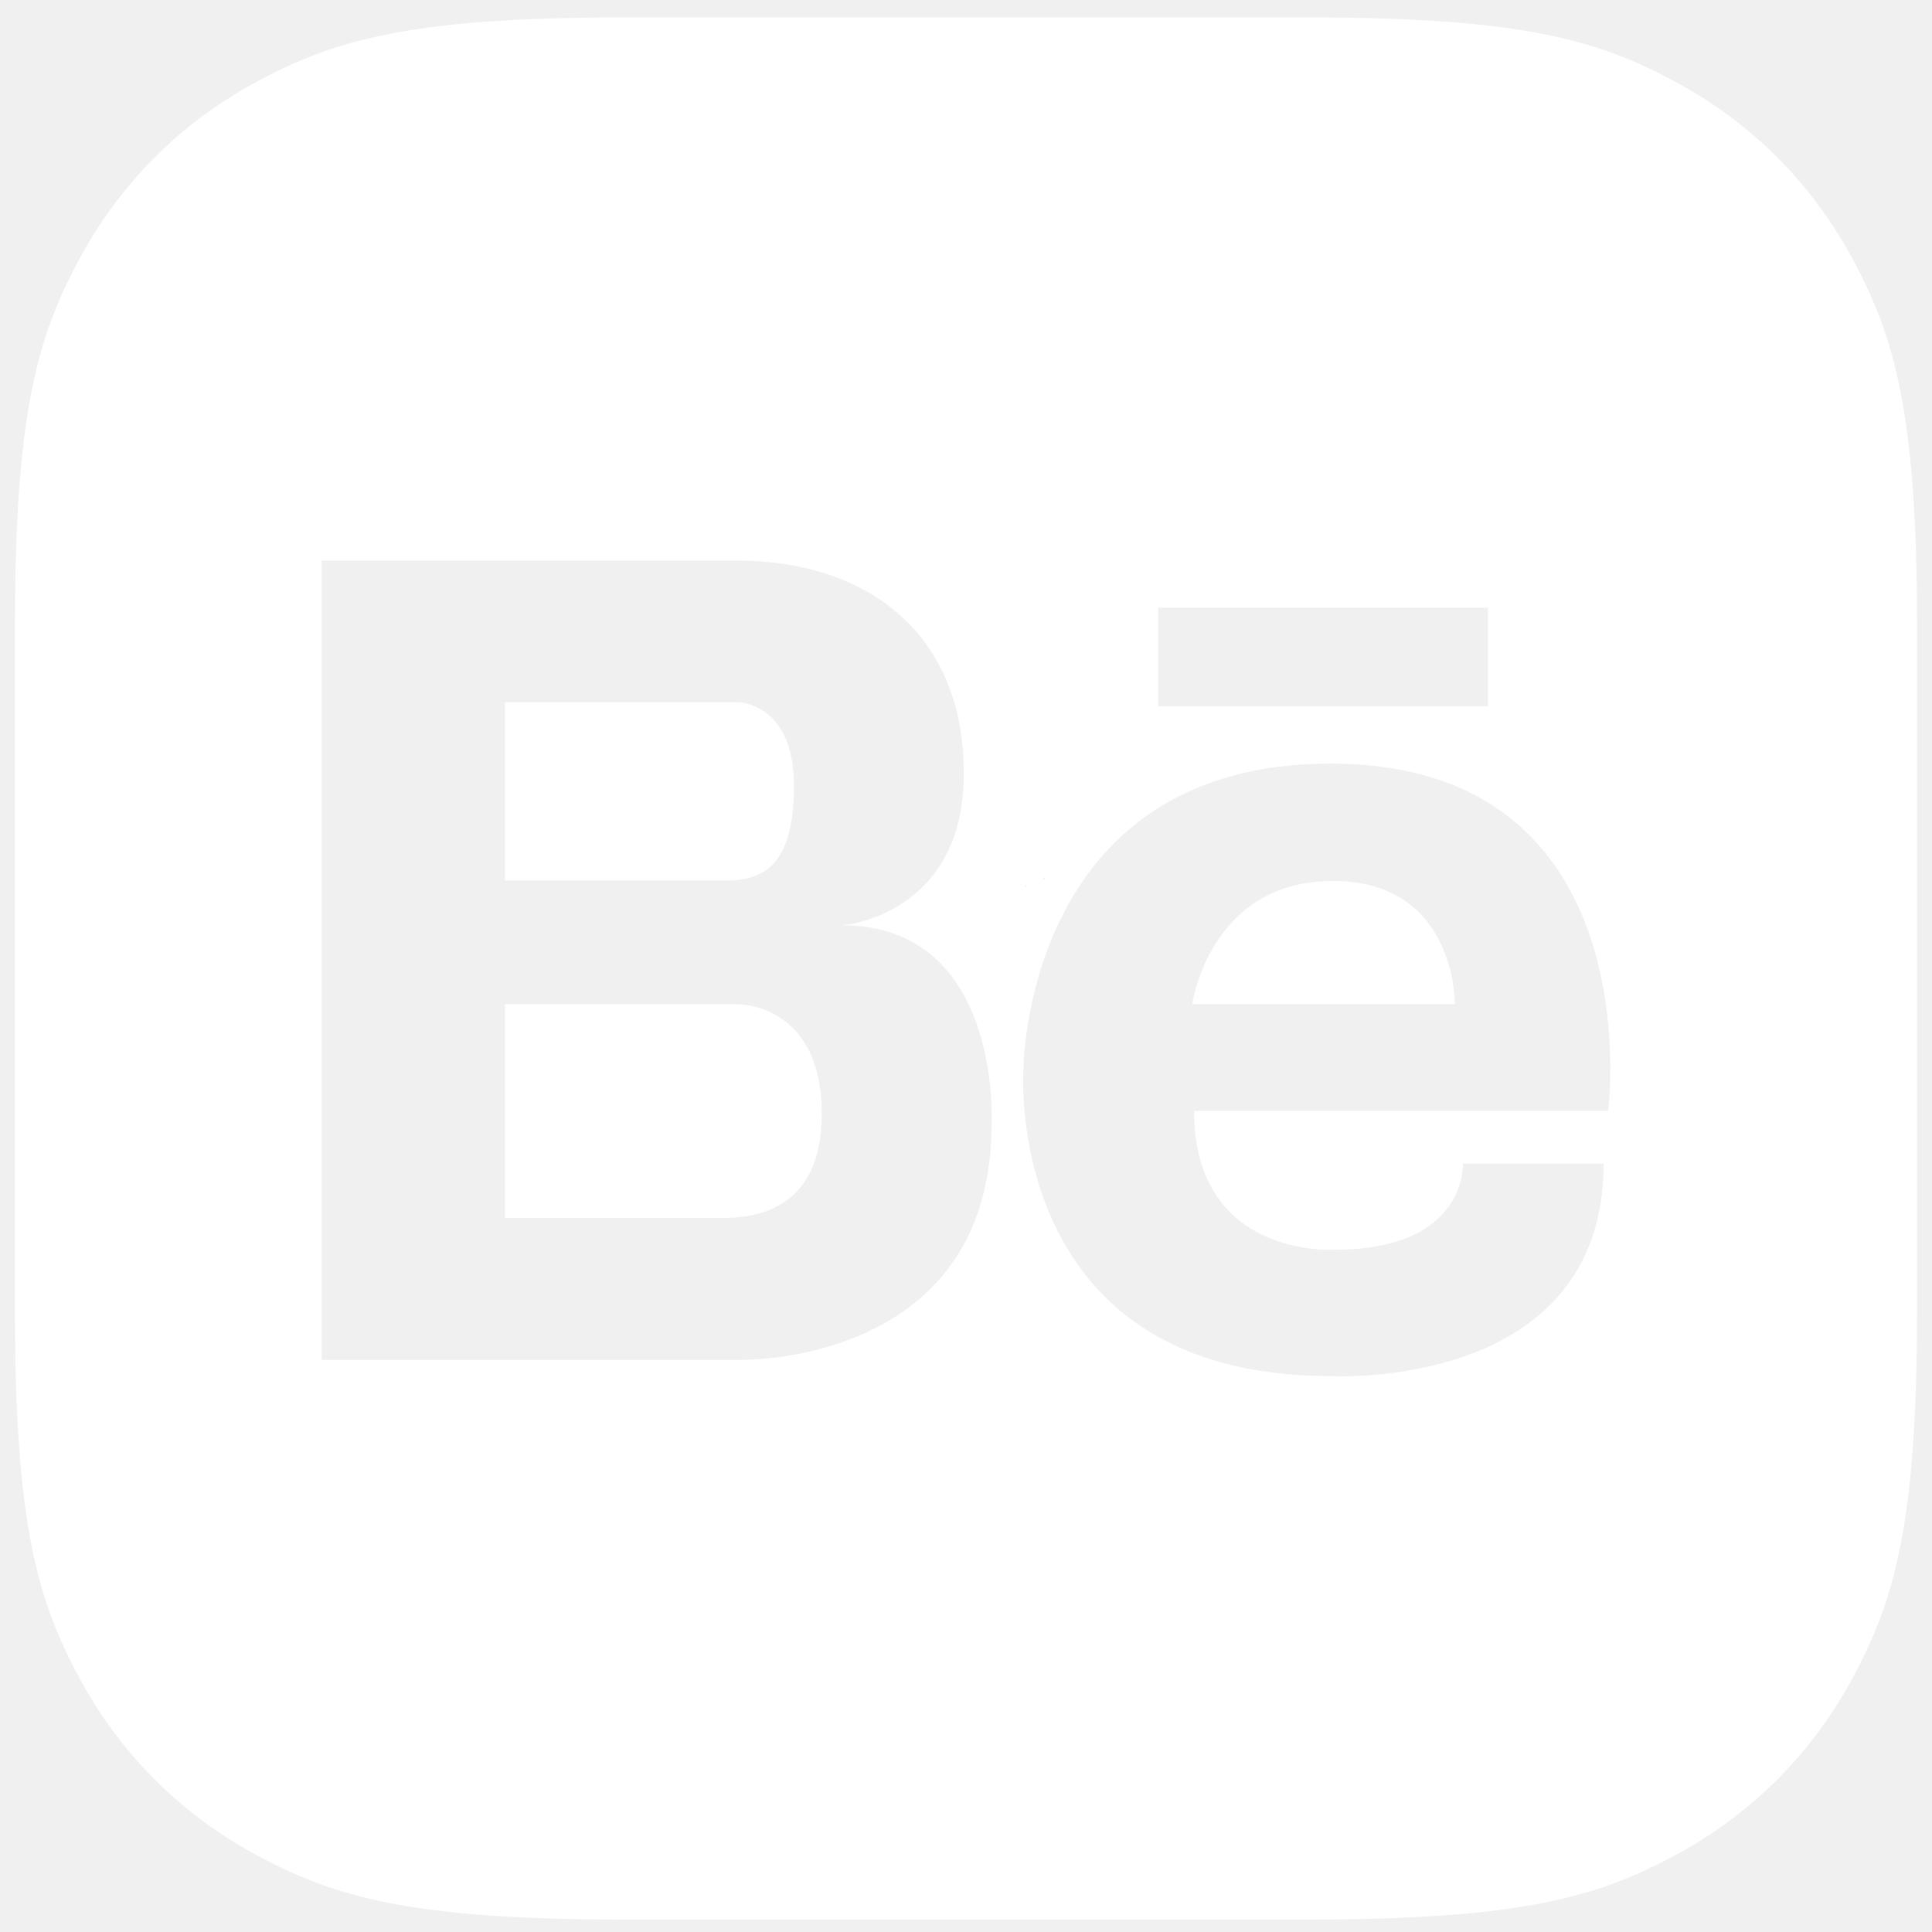
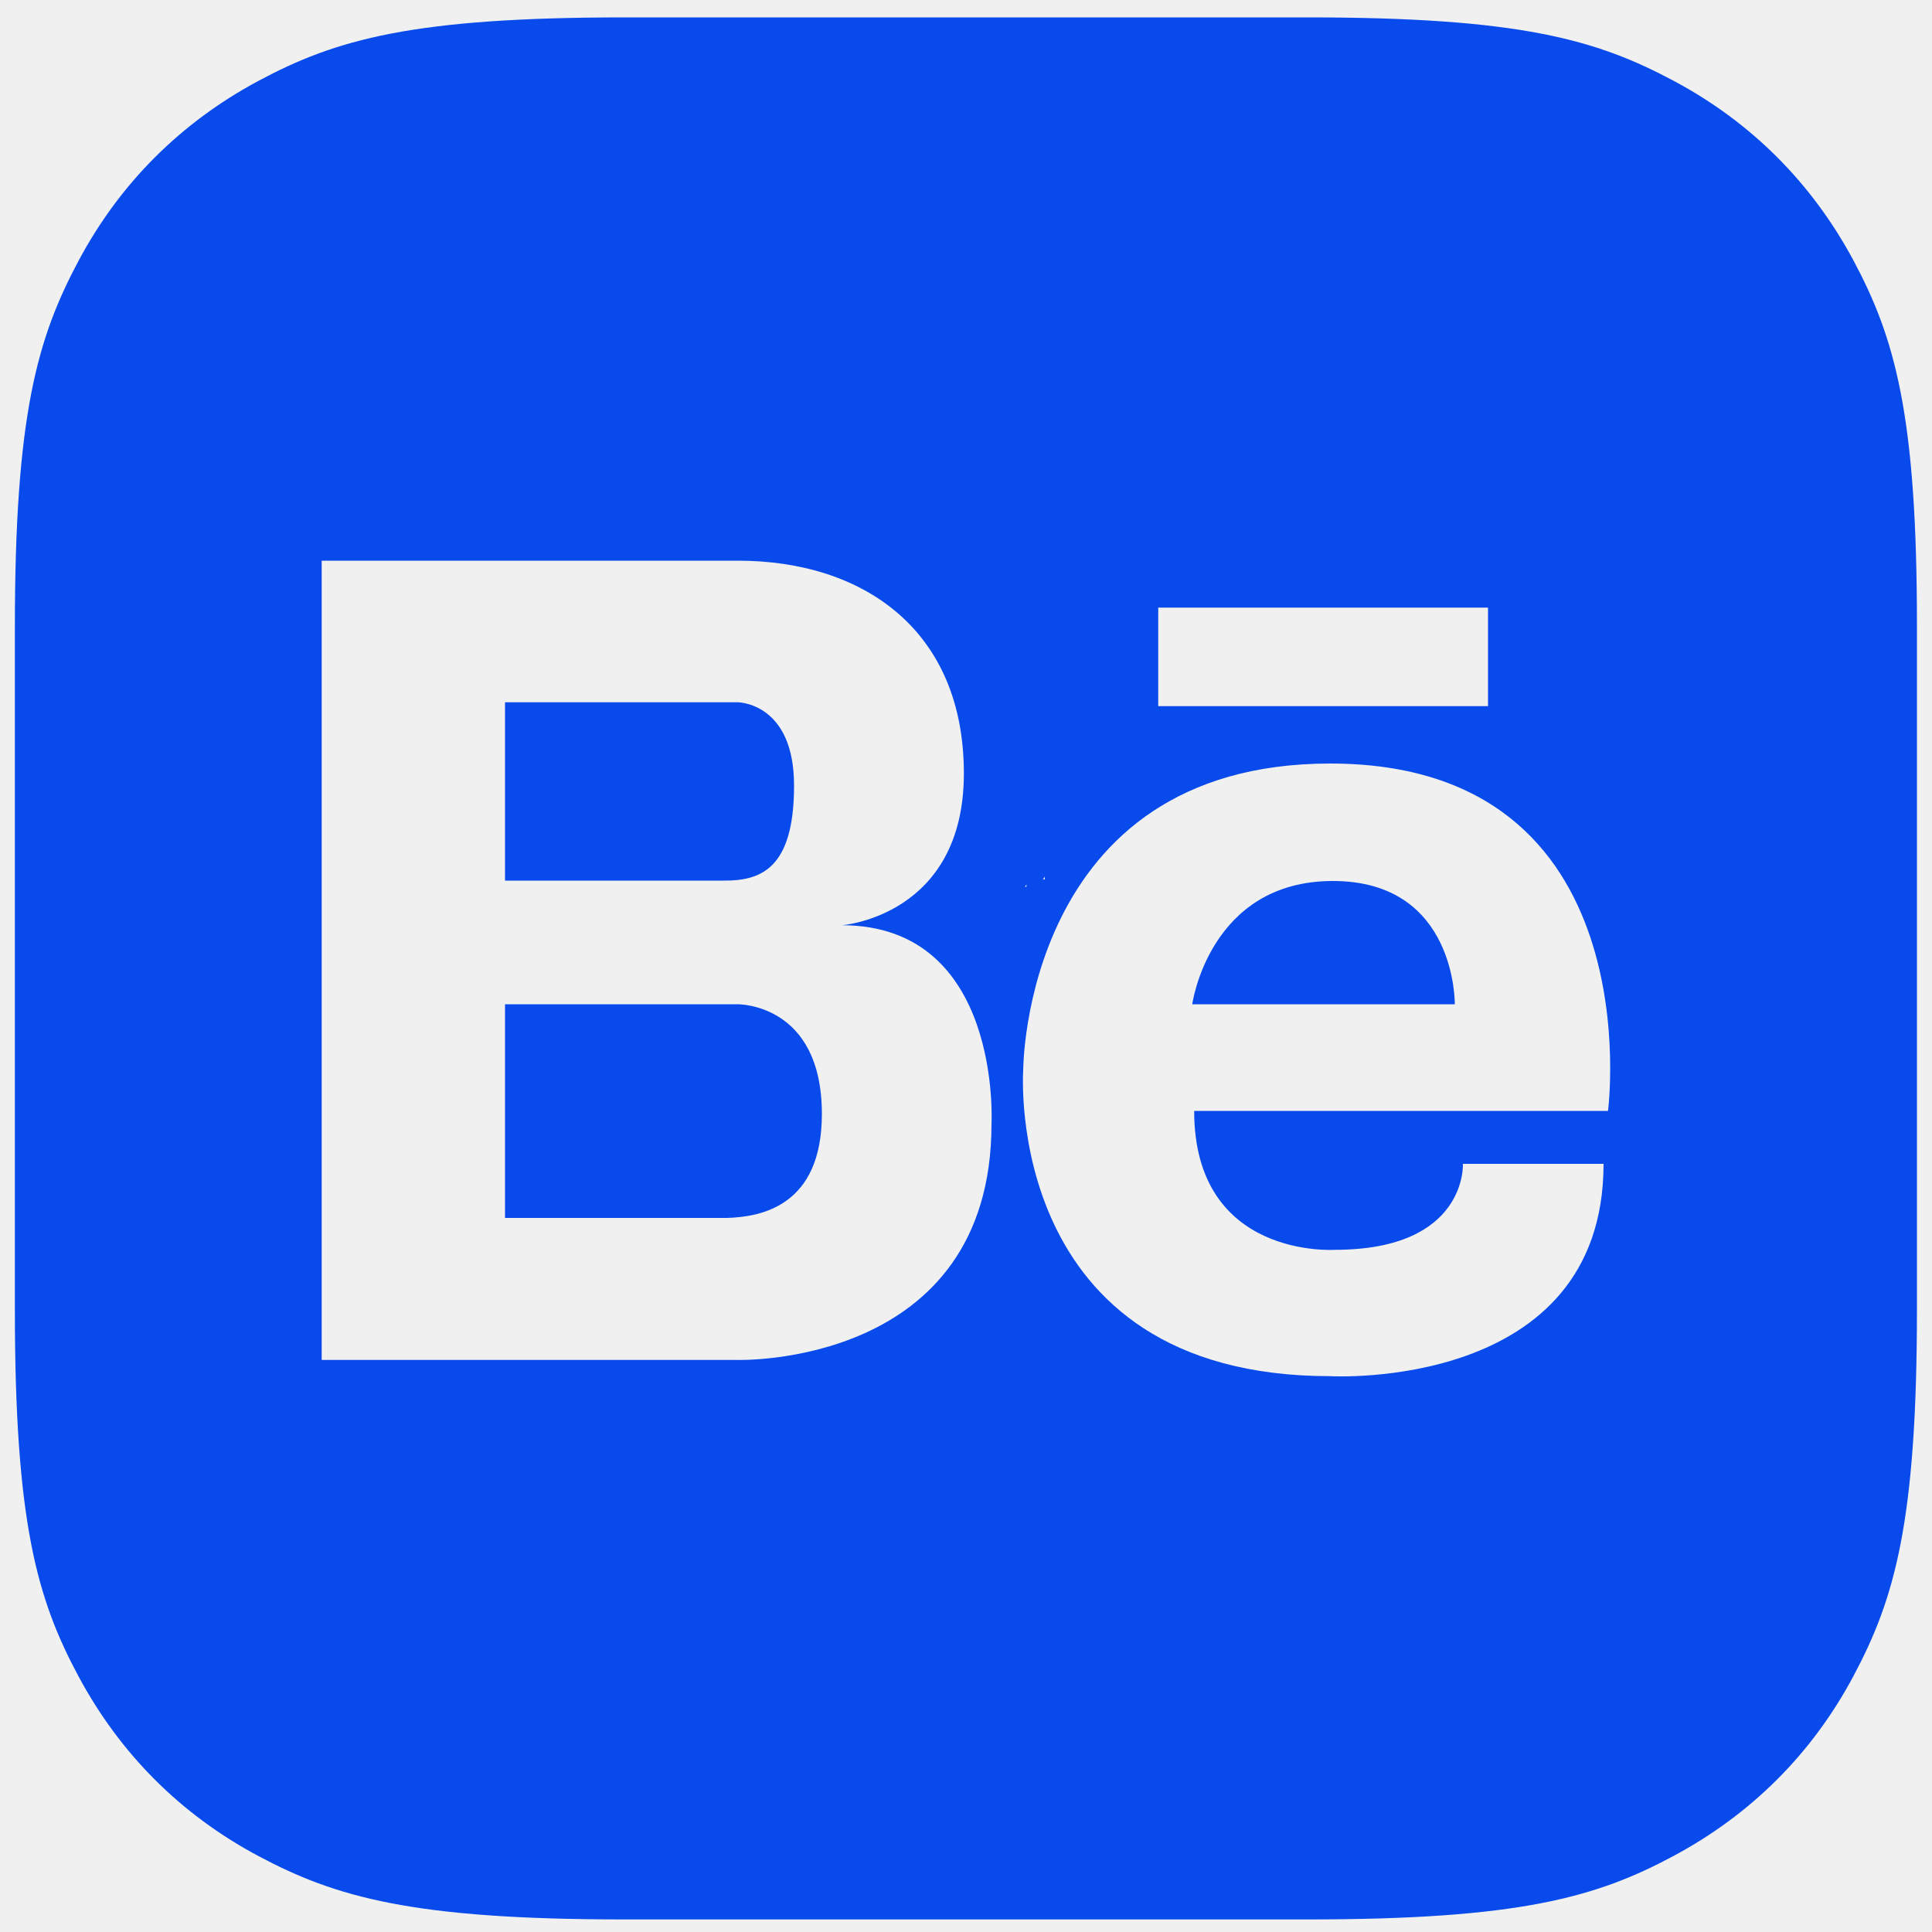
<svg xmlns="http://www.w3.org/2000/svg" version="1.1" id="Capa_1" x="0px" y="0px" viewBox="0 0 1000 1000" style="enable-background:new 0 0 1000 1000;" xml:space="preserve">
  <style type="text/css">
- 	.st0{fill:#FFFFFF;}
+ 	.st0{fill:#084AEB;}
</style>
  <g>
-     <path class="st0" d="M689.94,455.99c-64,0-72.82,63.78-72.82,63.78h135.9C753.03,519.77,753.95,456,689.94,455.99z" />
-     <path class="st0" d="M410.96,406.6c0-43.14-29.22-43.14-29.22-43.14H366.2H261.38v92.3h112.94   C393.8,456,410.96,449.74,410.96,406.6z" />
-     <path class="st0" d="M959.39,134.92c-21.45-40.11-52.93-71.59-93.04-93.04C826.24,20.43,786.46,9.01,676.74,9.01H323.26   c-109.72,0-149.5,11.42-189.61,32.88c-40.11,21.45-71.59,52.93-93.04,93.04S7.73,214.83,7.73,324.54v353.48   c0,109.72,11.42,149.5,32.88,189.61c21.45,40.11,52.93,71.59,93.04,93.04s79.9,32.88,189.61,32.88h353.48   c109.72,0,149.5-11.42,189.61-32.88c40.11-21.45,71.59-52.93,93.04-93.04c21.45-40.11,32.88-79.9,32.88-189.61V324.54   C992.27,214.82,980.85,175.04,959.39,134.92z M599.5,314.53h170.69v51.02H599.5V314.53z M540.83,453.71v1.48h-0.99   C540.08,454.7,540.58,454.2,540.83,453.71z M531.3,457.83v1.25h-0.84C530.67,458.67,531.09,458.25,531.3,457.83z M513.23,581.69   c0,126.16-131.49,122.22-131.49,122.22H261.38h-3.48h-91.37V290.18h91.37h3.48h120.36c65.4,0,117.12,36.18,117.12,110.15   s-63.08,78.62-63.08,78.62C518.8,478.95,513.23,581.69,513.23,581.69z M832.35,574.96H618.06c0,76.77,72.82,71.89,72.82,71.89   c68.64,0,66.33-44.52,66.33-44.52h72.82c0,118.04-141.46,109.93-141.46,109.93c-169.76,0-158.86-158.16-158.86-158.16   s-0.23-158.86,158.86-158.86C855.76,395.23,832.34,574.96,832.35,574.96z" />
-     <path class="st0" d="M381.74,519.77H261.38V630.4h114.79c17.16-0.46,49.16-5.8,49.17-53.81   C425.35,519.07,381.74,519.77,381.74,519.77z" />
+     <path class="st0" d="M689.9,456c-64,0-72.8,63.8-72.8,63.8H753C753,519.8,754,456,689.9,456z" />
+     <path class="st0" d="M411,406.6c0-43.1-29.2-43.1-29.2-43.1h-15.5H261.4v92.3h112.9C393.8,456,411,449.7,411,406.6z" />
+     <path class="st0" d="M959.4,134.9c-21.5-40.1-52.9-71.6-93-93C826.2,20.4,786.5,9,676.7,9H323.3C213.5,9,173.8,20.4,133.7,41.9   c-40.1,21.5-71.6,52.9-93,93S7.7,214.8,7.7,324.5V678c0,109.7,11.4,149.5,32.9,189.6c21.5,40.1,52.9,71.6,93,93   s79.9,32.9,189.6,32.9h353.5c109.7,0,149.5-11.4,189.6-32.9c40.1-21.5,71.6-52.9,93-93s32.9-79.9,32.9-189.6V324.5   C992.3,214.8,980.8,175,959.4,134.9z M599.5,314.5h170.7v51H599.5V314.5z M540.8,453.7v1.5h-1C540.1,454.7,540.6,454.2,540.8,453.7   z M531.3,457.8v1.2h-0.8C530.7,458.7,531.1,458.2,531.3,457.8z M513.2,581.7c0,126.2-131.5,122.2-131.5,122.2H261.4h-3.5h-91.4   V290.2h91.4h3.5h120.4c65.4,0,117.1,36.2,117.1,110.1s-63.1,78.6-63.1,78.6C518.8,479,513.2,581.7,513.2,581.7z M832.3,575H618.1   c0,76.8,72.8,71.9,72.8,71.9c68.6,0,66.3-44.5,66.3-44.5H830c0,118-141.5,109.9-141.5,109.9c-169.8,0-158.9-158.2-158.9-158.2   s-0.2-158.9,158.9-158.9C855.8,395.2,832.3,575,832.3,575z" />
+     <path class="st0" d="M381.7,519.8H261.4v110.6h114.8c17.2-0.5,49.2-5.8,49.2-53.8C425.4,519.1,381.7,519.8,381.7,519.8z" />
  </g>
</svg>
